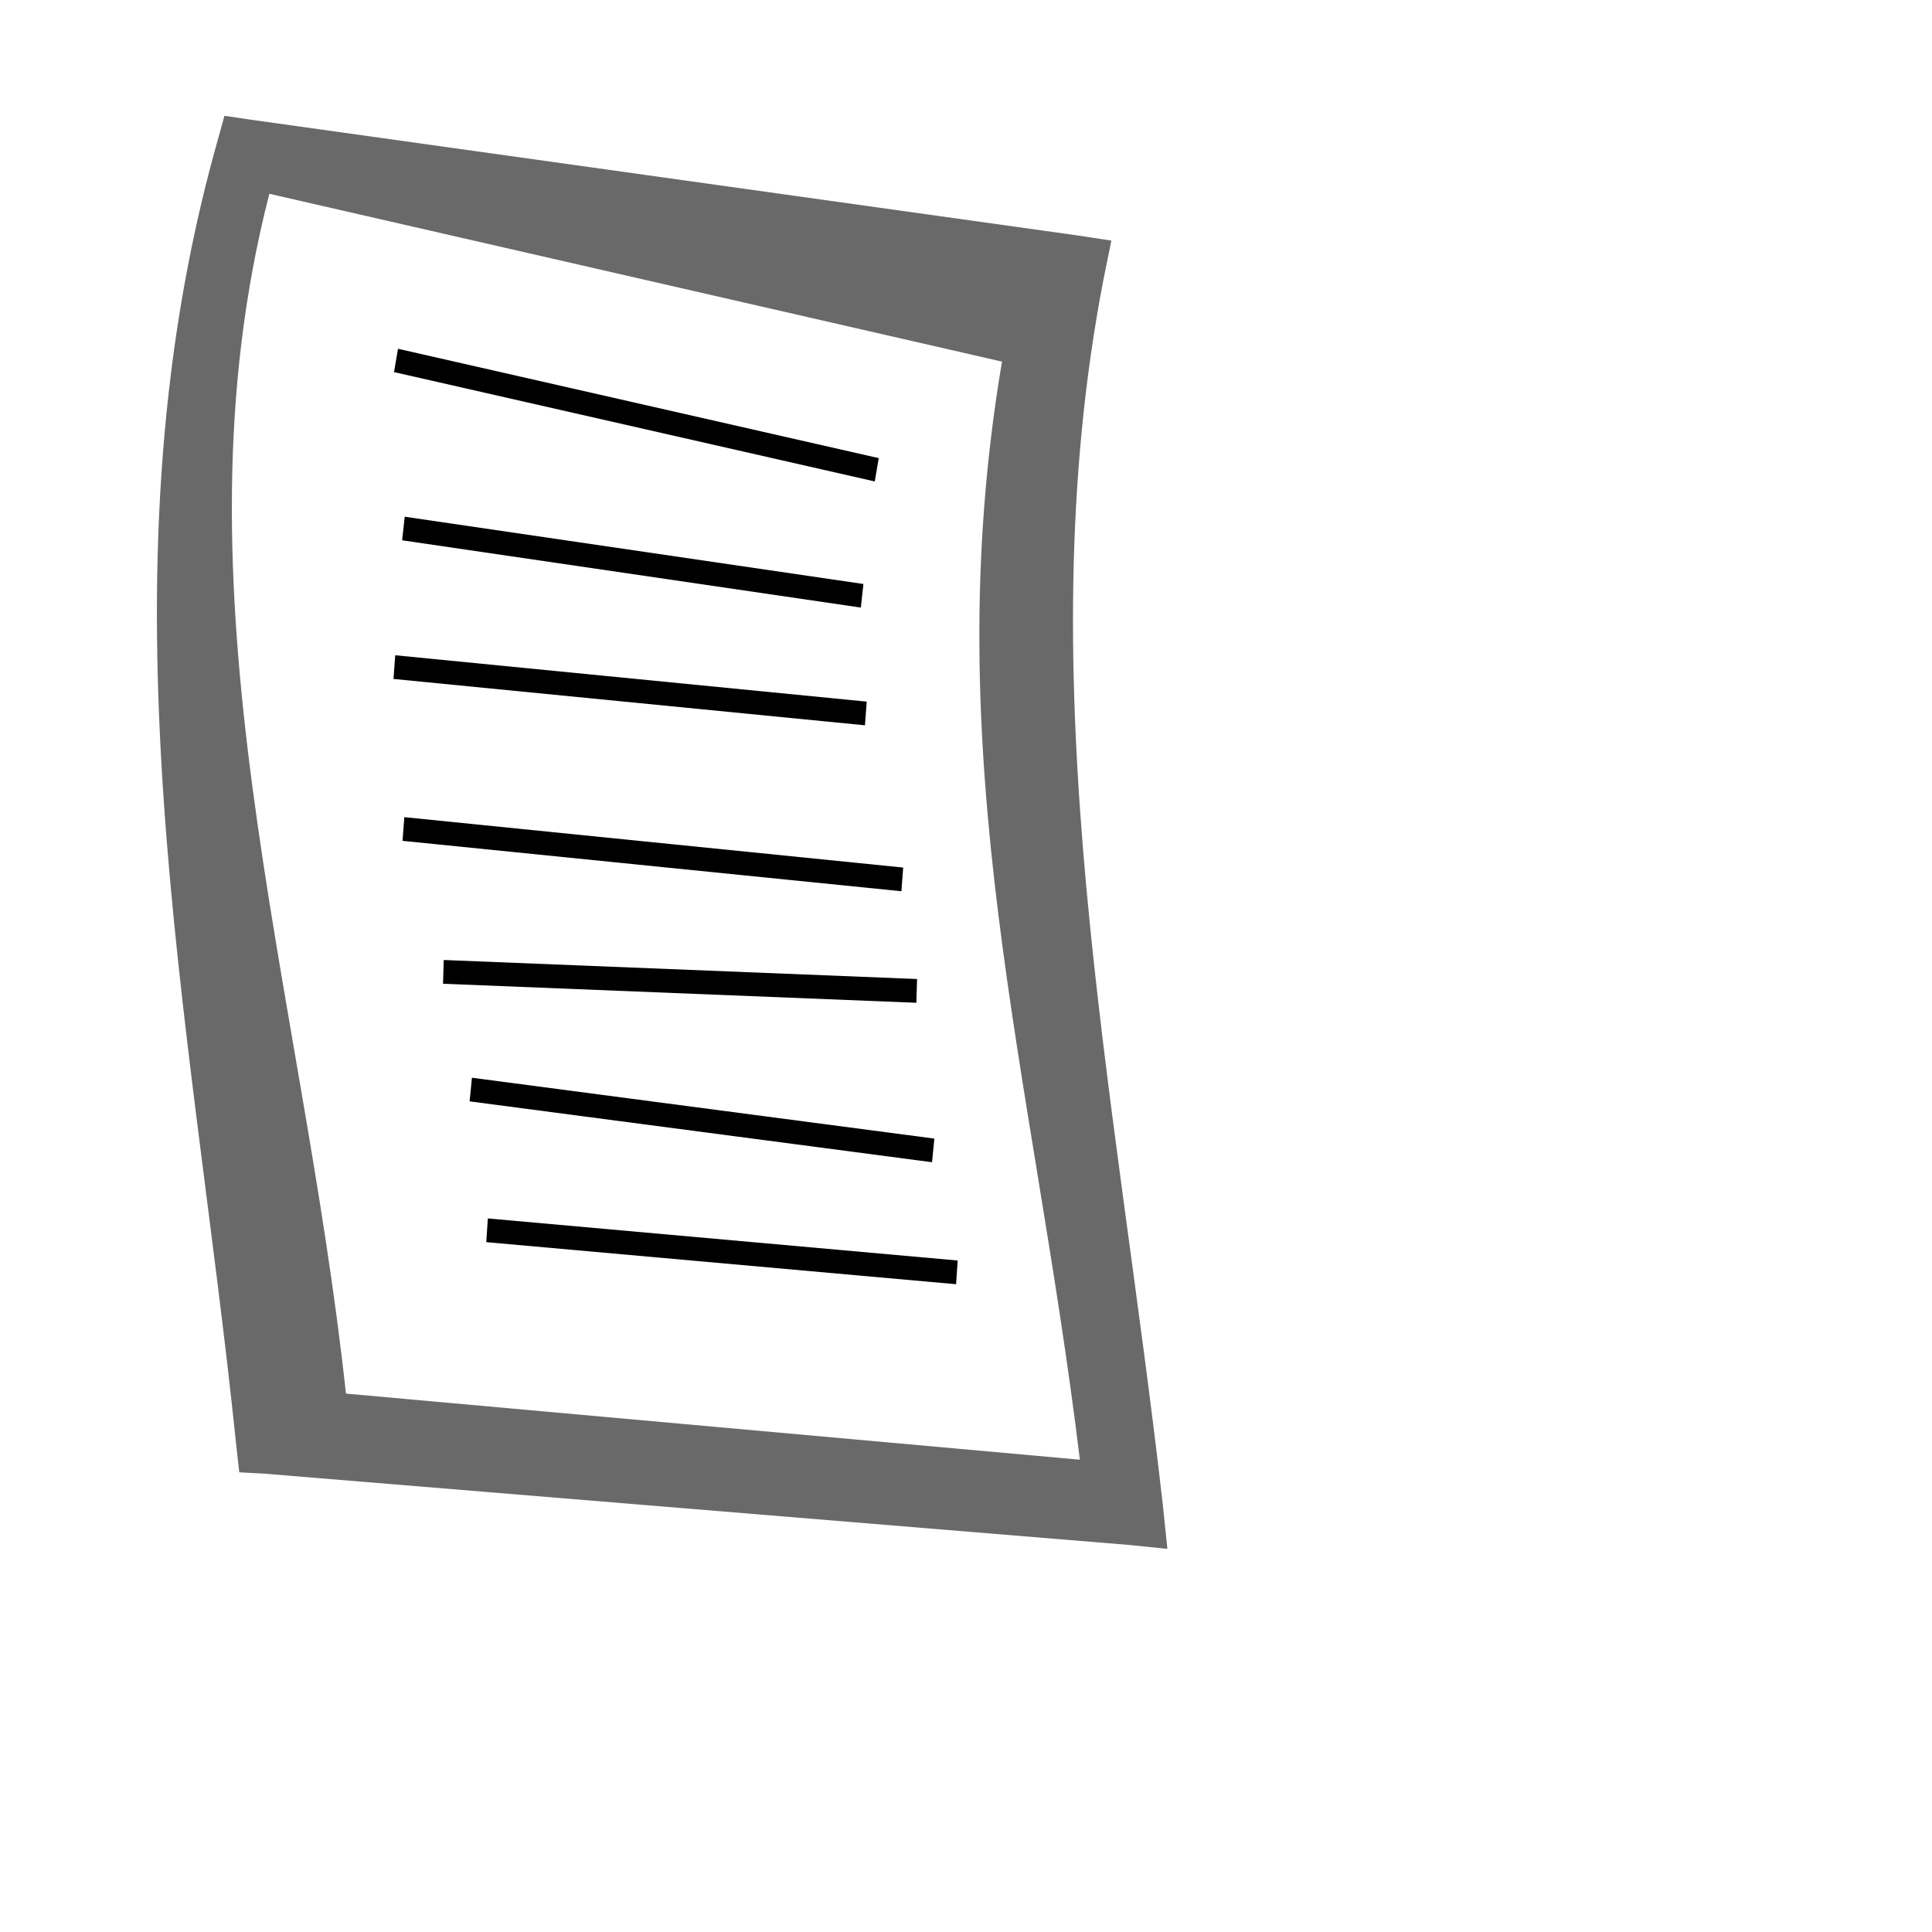
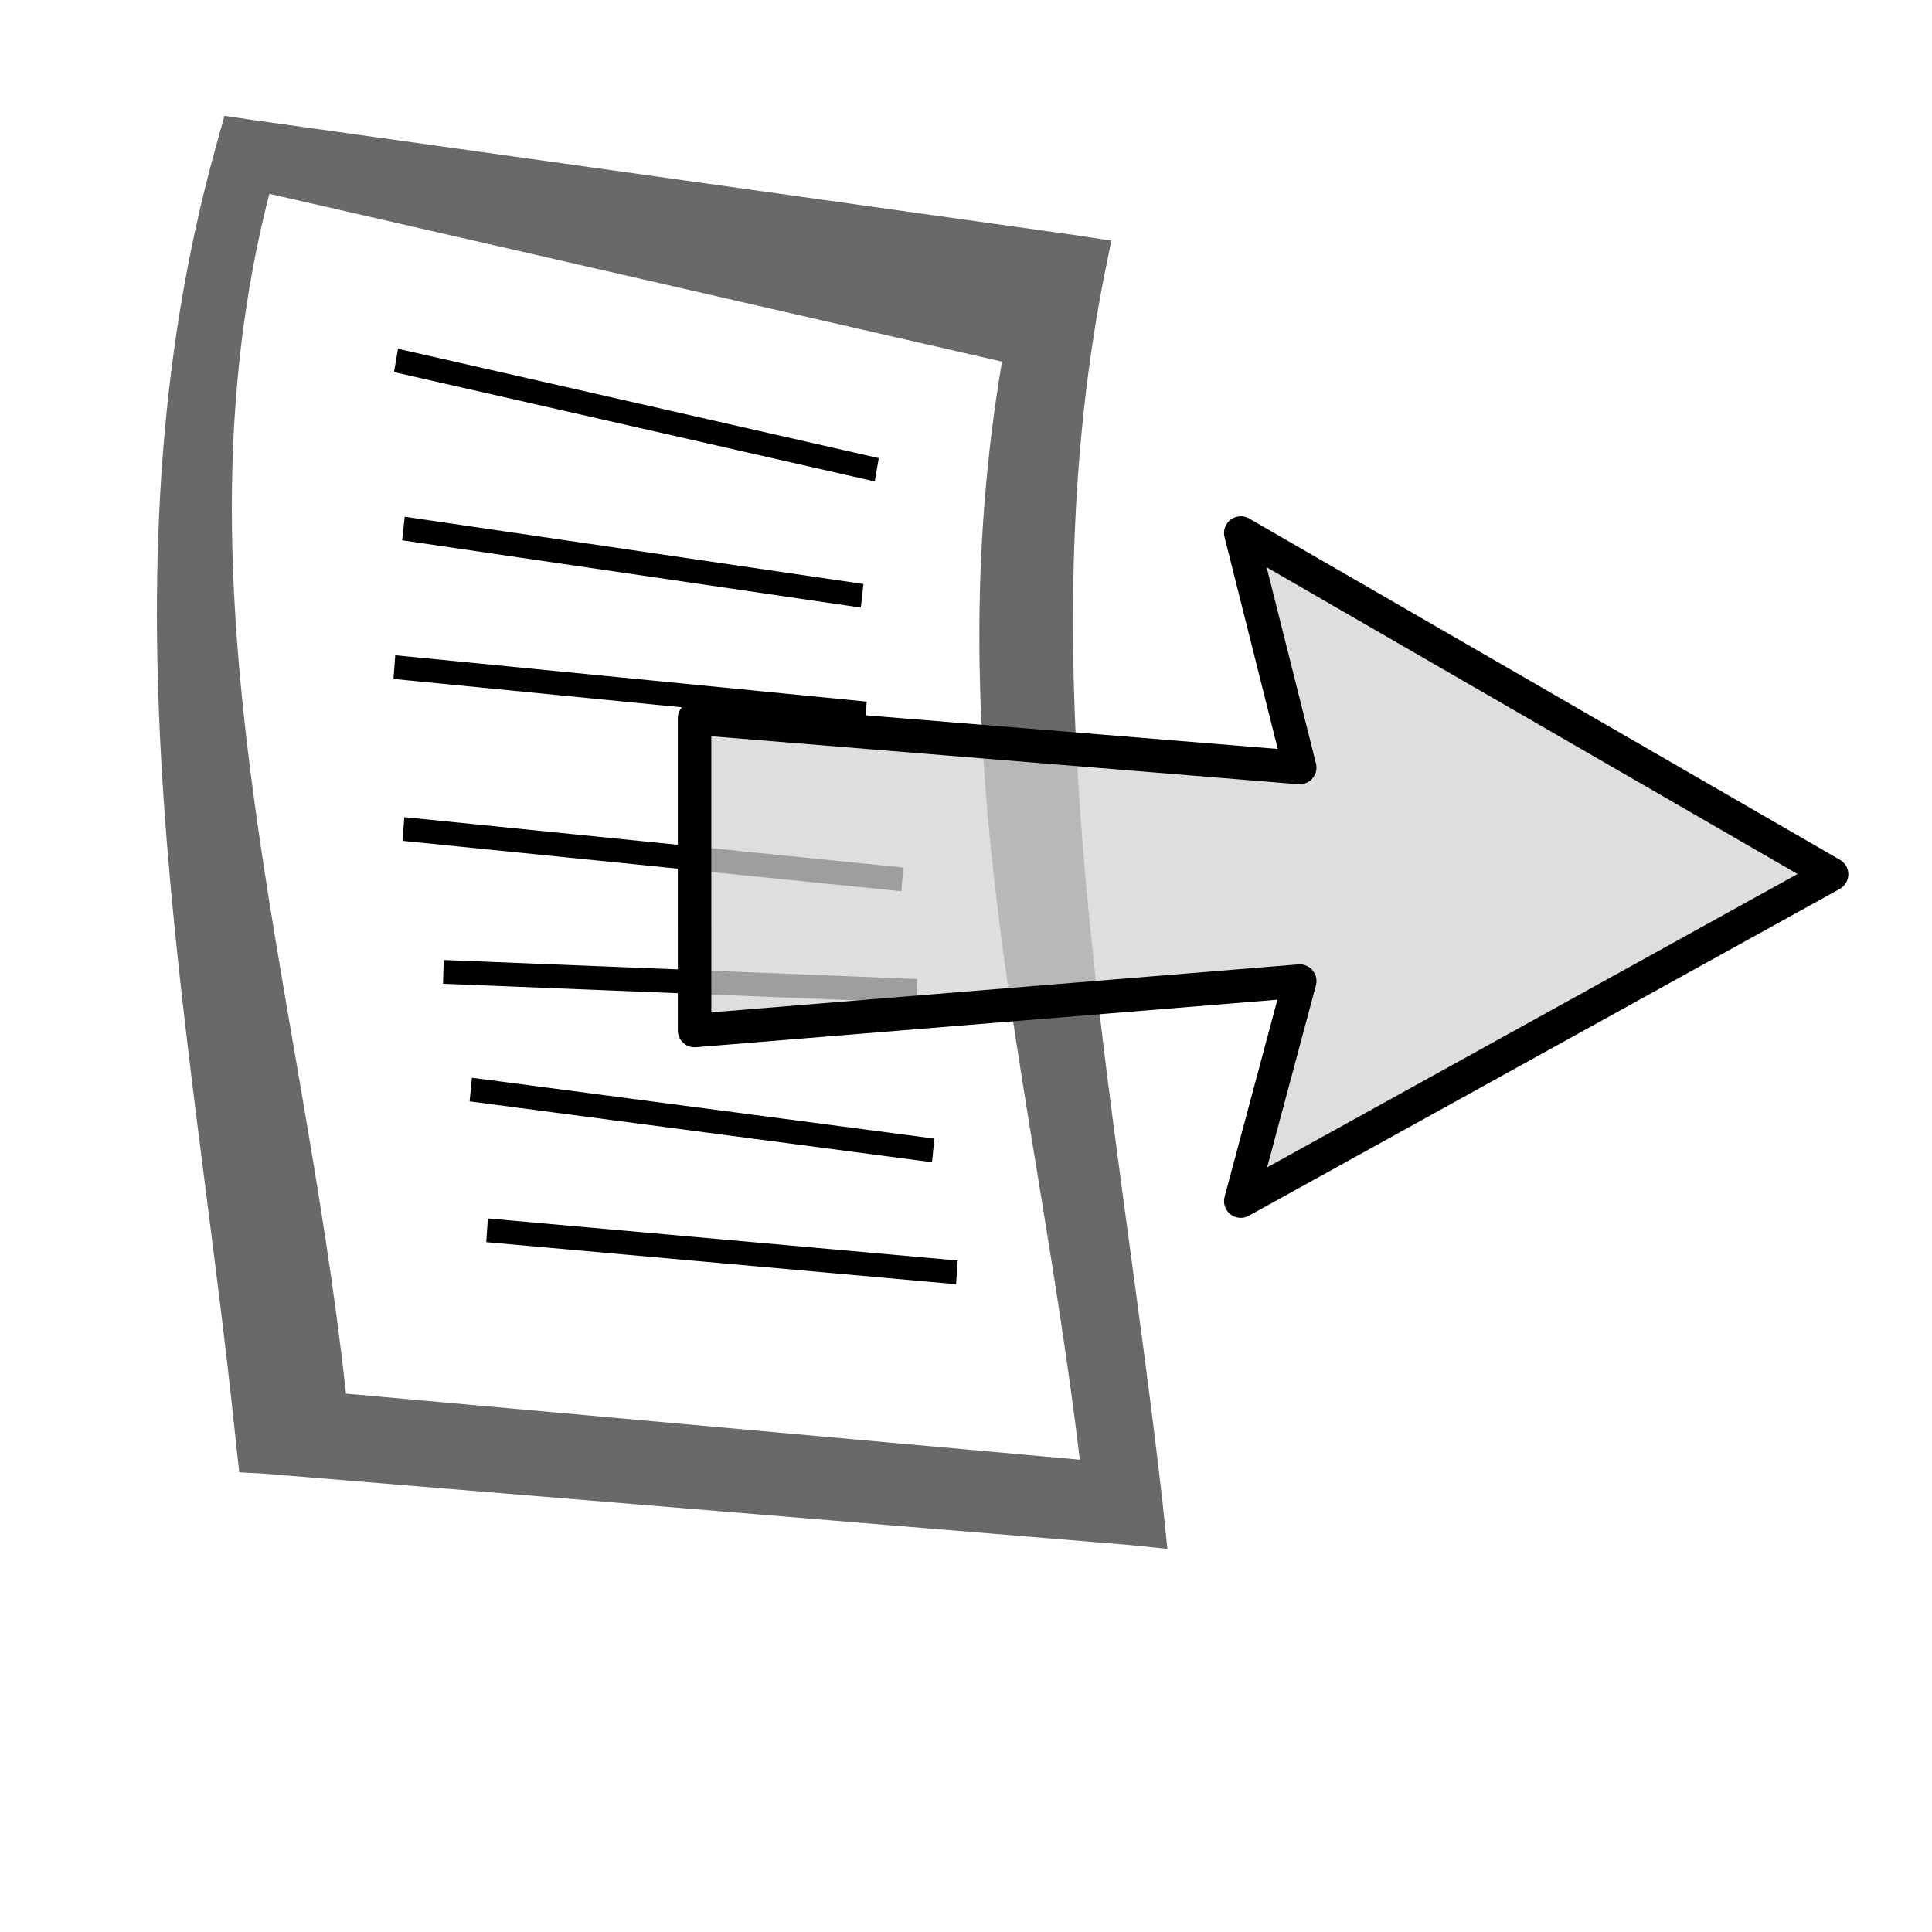
<svg xmlns="http://www.w3.org/2000/svg" xmlns:xlink="http://www.w3.org/1999/xlink" width="45" height="45" id="svg3827" version="1.1">
  <defs id="defs3829">
    <radialGradient r="15.645" cy="36.421" cx="24.837" gradientTransform="matrix(1.1302,0,0,-0.4076925,48.06272,1046.225)" gradientUnits="userSpaceOnUse" id="radialGradient3253" xlink:href="#radialGradient8668" />
    <linearGradient gradientTransform="translate(51.97242,1005.376)" y2="36.437" x2="28.061" y1="31.431" x1="28.061" gradientUnits="userSpaceOnUse" id="linearGradient3239" xlink:href="#linearGradient6971" />
    <radialGradient id="radialGradient5031" xlink:href="#linearGradient5060" gradientUnits="userSpaceOnUse" cy="486.65" cx="605.71" gradientTransform="matrix(-2.7744,0,0,1.9697,112.76,-872.89)" r="117.14" />
    <linearGradient id="linearGradient5060">
      <stop id="stop5062" offset="0" />
      <stop id="stop5064" stop-opacity="0" offset="1" />
    </linearGradient>
    <radialGradient id="radialGradient5029" xlink:href="#linearGradient5060" gradientUnits="userSpaceOnUse" cy="486.65" cx="605.71" gradientTransform="matrix(2.7744,0,0,1.9697,-1891.6,-872.89)" r="117.14" />
    <linearGradient id="linearGradient5027" x1="302.86" gradientUnits="userSpaceOnUse" y1="366.65" gradientTransform="matrix(2.7744,0,0,1.9697,-1892.2,-872.89)" x2="302.86" y2="609.51">
      <stop id="stop5050" stop-opacity="0" offset="0" />
      <stop id="stop5056" offset=".5" />
      <stop id="stop5052" stop-opacity="0" offset="1" />
    </linearGradient>
    <radialGradient id="radialGradient4997" gradientUnits="userSpaceOnUse" cy="6.458" cx="23.447" gradientTransform="matrix(-1.3145,-0.010063,-0.01023,1.3362,46.221,-4.9099)" r="19.062">
      <stop id="stop4993" stop-color="#fff" offset="0" />
      <stop id="stop4995" stop-color="#fff" stop-opacity="0" offset="1" />
    </radialGradient>
    <linearGradient id="linearGradient1764" x1="33.06" gradientUnits="userSpaceOnUse" y1="27.394" gradientTransform="matrix(0.91411,0,0,0.91411,-3.8687,-2.7069)" x2="12.624" y2="12.584">
      <stop id="stop2189" stop-color="#fff" offset="0" />
      <stop id="stop2191" stop-color="#fff" stop-opacity="0" offset="1" />
    </linearGradient>
    <radialGradient id="radialGradient8668" gradientUnits="userSpaceOnUse" cy="36.421" cx="24.837" gradientTransform="matrix(1,0,0,0.53672,0,16.873)" r="15.645">
      <stop id="stop8664" offset="0" />
      <stop id="stop8666" stop-opacity="0" offset="1" />
    </radialGradient>
    <linearGradient id="linearGradient4209" x1="7.062" gradientUnits="userSpaceOnUse" x2="24.688" gradientTransform="translate(0.79549,3.7992)" y1="35.281" y2="35.281">
      <stop id="stop4186" stop-color="#838383" offset="0" />
      <stop id="stop4188" stop-color="#bbb" stop-opacity="0" offset="1" />
    </linearGradient>
    <linearGradient id="linearGradient4234" x1="7.605" gradientUnits="userSpaceOnUse" x2="36.183" gradientTransform="translate(0,5.125)" y1="28.481" y2="40.944">
      <stop id="stop4230" stop-color="#bbb" offset="0" />
      <stop id="stop4232" stop-color="#9f9f9f" offset="1" />
    </linearGradient>
    <linearGradient id="linearGradient4242" x1="12.277" gradientUnits="userSpaceOnUse" x2="12.222" gradientTransform="translate(0,5.125)" y1="37.206" y2="33.759">
      <stop id="stop4238" stop-color="#eee" offset="0" />
      <stop id="stop4240" stop-color="#eee" stop-opacity="0" offset="1" />
    </linearGradient>
    <radialGradient id="radialGradient4250" gradientUnits="userSpaceOnUse" cy="2.958" cx="15.571" gradientTransform="matrix(1.2862,0.7817,-0.71078,1.1696,-2.3543,0.24814)" r="20.936">
      <stop id="stop4246" stop-color="#e4e4e4" offset="0" />
      <stop id="stop4248" stop-color="#d3d3d3" offset="1" />
    </radialGradient>
    <linearGradient id="linearGradient4260" x1="12.378" gradientUnits="userSpaceOnUse" x2="44.096" gradientTransform="translate(0,5.125)" y1="4.433" y2="47.621">
      <stop id="stop4256" stop-color="#fff" offset="0" />
      <stop id="stop4258" stop-color="#fff" stop-opacity="0" offset="1" />
    </linearGradient>
    <linearGradient id="linearGradient4272" x1="23.688" gradientUnits="userSpaceOnUse" x2="23.688" gradientTransform="translate(0,5.125)" y1="11.319" y2="26.357">
      <stop id="stop4276" stop-color="#fff" stop-opacity=".255" offset="0" />
      <stop id="stop4278" stop-color="#fff" offset="1" />
    </linearGradient>
    <linearGradient id="linearGradient2553" y2="11.781" gradientUnits="userSpaceOnUse" y1="31.965" x2="21.748" x1="33.431">
      <stop id="stop2557" stop-color="#fff" offset="0" />
      <stop id="stop2561" stop-color="#e6e6e6" offset=".5" />
      <stop id="stop2563" stop-color="#fff" offset=".75" />
      <stop id="stop2565" stop-color="#e1e1e1" offset=".842" />
      <stop id="stop2559" stop-color="#fff" offset="1" />
    </linearGradient>
    <linearGradient id="linearGradient6907" y2="16.743" gradientUnits="userSpaceOnUse" y1="15.868" x2="8.895" x1="14.752">
      <stop id="stop6903" stop-color="#3465a4" offset="0" />
      <stop id="stop6905" stop-color="#3465a4" stop-opacity="0" offset="1" />
    </linearGradient>
    <linearGradient id="linearGradient6931" y2="21.118" gradientUnits="userSpaceOnUse" y1="18.25" x2="7" x1="12.25">
      <stop id="stop6927" stop-color="#204a87" offset="0" />
      <stop id="stop6929" stop-color="#204a87" stop-opacity="0" offset="1" />
    </linearGradient>
    <linearGradient id="linearGradient6971" y2="36.437" gradientUnits="userSpaceOnUse" y1="31.431" x2="28.061" x1="28.061">
      <stop id="stop6967" stop-color="#ddd" offset="0" />
      <stop id="stop6969" stop-color="#fdfdfd" offset="1" />
    </linearGradient>
    <linearGradient xlink:href="#linearGradient5027" id="linearGradient3248" gradientUnits="userSpaceOnUse" gradientTransform="matrix(2.7744,0,0,1.9697,-1892.2,-872.89)" x1="302.86" y1="366.65" x2="302.86" y2="609.51" />
    <radialGradient xlink:href="#linearGradient5060" id="radialGradient3250" gradientUnits="userSpaceOnUse" gradientTransform="matrix(2.7744,0,0,1.9697,-1891.6,-872.89)" cx="605.71" cy="486.65" r="117.14" />
    <radialGradient xlink:href="#linearGradient5060" id="radialGradient3252" gradientUnits="userSpaceOnUse" gradientTransform="matrix(-2.7744,0,0,1.9697,112.76,-872.89)" cx="605.71" cy="486.65" r="117.14" />
    <linearGradient xlink:href="#linearGradient4234" id="linearGradient3254" gradientUnits="userSpaceOnUse" gradientTransform="translate(0,5.125)" x1="7.605" y1="28.481" x2="36.183" y2="40.944" />
    <radialGradient xlink:href="#radialGradient4250" id="radialGradient3256" gradientUnits="userSpaceOnUse" gradientTransform="matrix(1.2862,0.7817,-0.71078,1.1696,-2.3543,0.24814)" cx="15.571" cy="2.958" r="20.936" />
    <linearGradient xlink:href="#linearGradient4209" id="linearGradient3258" gradientUnits="userSpaceOnUse" gradientTransform="translate(0.79549,3.7992)" x1="7.062" y1="35.281" x2="24.688" y2="35.281" />
    <linearGradient xlink:href="#linearGradient4242" id="linearGradient3260" gradientUnits="userSpaceOnUse" gradientTransform="translate(0,5.125)" x1="12.277" y1="37.206" x2="12.222" y2="33.759" />
    <linearGradient xlink:href="#linearGradient4272" id="linearGradient3262" gradientUnits="userSpaceOnUse" gradientTransform="translate(0,5.125)" x1="23.688" y1="11.319" x2="23.688" y2="26.357" />
    <linearGradient xlink:href="#linearGradient4260" id="linearGradient3264" gradientUnits="userSpaceOnUse" gradientTransform="translate(0,5.125)" x1="12.378" y1="4.433" x2="44.096" y2="47.621" />
    <linearGradient xlink:href="#linearGradient2553" id="linearGradient3266" gradientUnits="userSpaceOnUse" x1="33.431" y1="31.965" x2="21.748" y2="11.781" />
    <radialGradient xlink:href="#radialGradient8668" id="radialGradient3268" gradientUnits="userSpaceOnUse" gradientTransform="matrix(1.1302,0,0,-0.4076925,48.06272,1046.225)" cx="24.837" cy="36.421" r="15.645" />
    <linearGradient xlink:href="#linearGradient6971" id="linearGradient3270" gradientUnits="userSpaceOnUse" gradientTransform="translate(51.97242,1005.376)" x1="28.061" y1="31.431" x2="28.061" y2="36.437" />
  </defs>
  <g id="layer1" transform="translate(0,-1007.362)">
    <g id="layer1-7" transform="matrix(-0.2501995,0,0,0.2887717,123.4411,917.4097)" style="fill:#696969">
      <g id="g3257" transform="matrix(1.9175,0,0,1.9175,-607.19,-179.09)" style="fill:#696969">
        <path id="path3224" d="m 563.06,260.72 -1.25,0.16 -40.15,4.87 -1.66,0.22 0.38,1.62 c 3.78,16.93 -0.59,34.07 -2.88,51.57 l -0.22,1.84 1.81,-0.16 42,-3 1.25,-0.06 0.16,-1.25 c 2.13,-17.86 6.92,-36.12 0.94,-54.62 l -0.38,-1.19 z m -2.18,3.28 c 4.96,16.72 -1.56,33.17 -3.72,50.47 l -35.63,2.78 c 2.25,-16.14 7.03,-29.55 3.78,-46.19 L 560.88,264 z" style="fill:#696969;fill-rule:evenodd" />
        <path id="path3237" d="m 531.39,275.61 23.34,-4.6" style="fill:#696969;stroke:#000000;stroke-width:1px" />
        <path id="path3243" d="m 532.1,280.91 22.27,-2.83" style="fill:#696969;stroke:#000000;stroke-width:1px" />
        <path id="path3247" d="m 531.92,285.86 22.89,-1.95" style="fill:#696969;stroke:#000000;stroke-width:1px" />
        <path id="path3249" d="m 530.15,292.84 24.22,-2.12" style="fill:#696969;stroke:#000000;stroke-width:1px" />
        <path id="path3251" d="m 529.45,297.53 22.98,-0.8" style="fill:#696969;stroke:#000000;stroke-width:1px" />
        <path id="path3253" d="m 528.65,304.24 22.45,-2.56" style="fill:#696969;stroke:#000000;stroke-width:1px" />
        <path id="path3255" d="m 527.5,309.37 22.81,-1.77" style="fill:#696969;stroke:#000000;stroke-width:1px" />
      </g>
    </g>
    <rect style="color:#000000;fill:#00ffff;fill-opacity:0;fill-rule:nonzero;stroke:none;stroke-width:0.425;marker:none;visibility:visible;display:inline;overflow:visible;enable-background:accumulate" id="rect3032" width="44.575" height="44.575" x="0.189" y="1007.599" />
    <rect style="color:#000000;fill:#00ffff;fill-opacity:0;fill-rule:nonzero;stroke:none;stroke-width:0.425;marker:none;visibility:visible;display:inline;overflow:visible;enable-background:accumulate" id="rect3032-4" width="44.575" height="44.575" x="84.498" y="1050.075" />
+     <g id="run-arrow" transform="translate(-46.60714,-3.571429)">
+       <use x="0" y="0" width="744.094" height="1052.362" transform="translate(0.5864354,0.4607839)" xlink:href="#rect899" id="use1503" />
+       <path d="m 75.507,1023.348 1.373,5.463 -14.095,-1.152 2.35e-4,7.277 14.095,-1.152 -1.373,5.125 13.761,-7.611 -13.761,-7.95 z" id="arrow-rect" style="fill:#d3d3d3;fill-opacity:0.75;fill-rule:evenodd;stroke:#000000;stroke-width:0.78;stroke-linecap:round;stroke-linejoin:round" />
+     </g>
  </g>
</svg>
